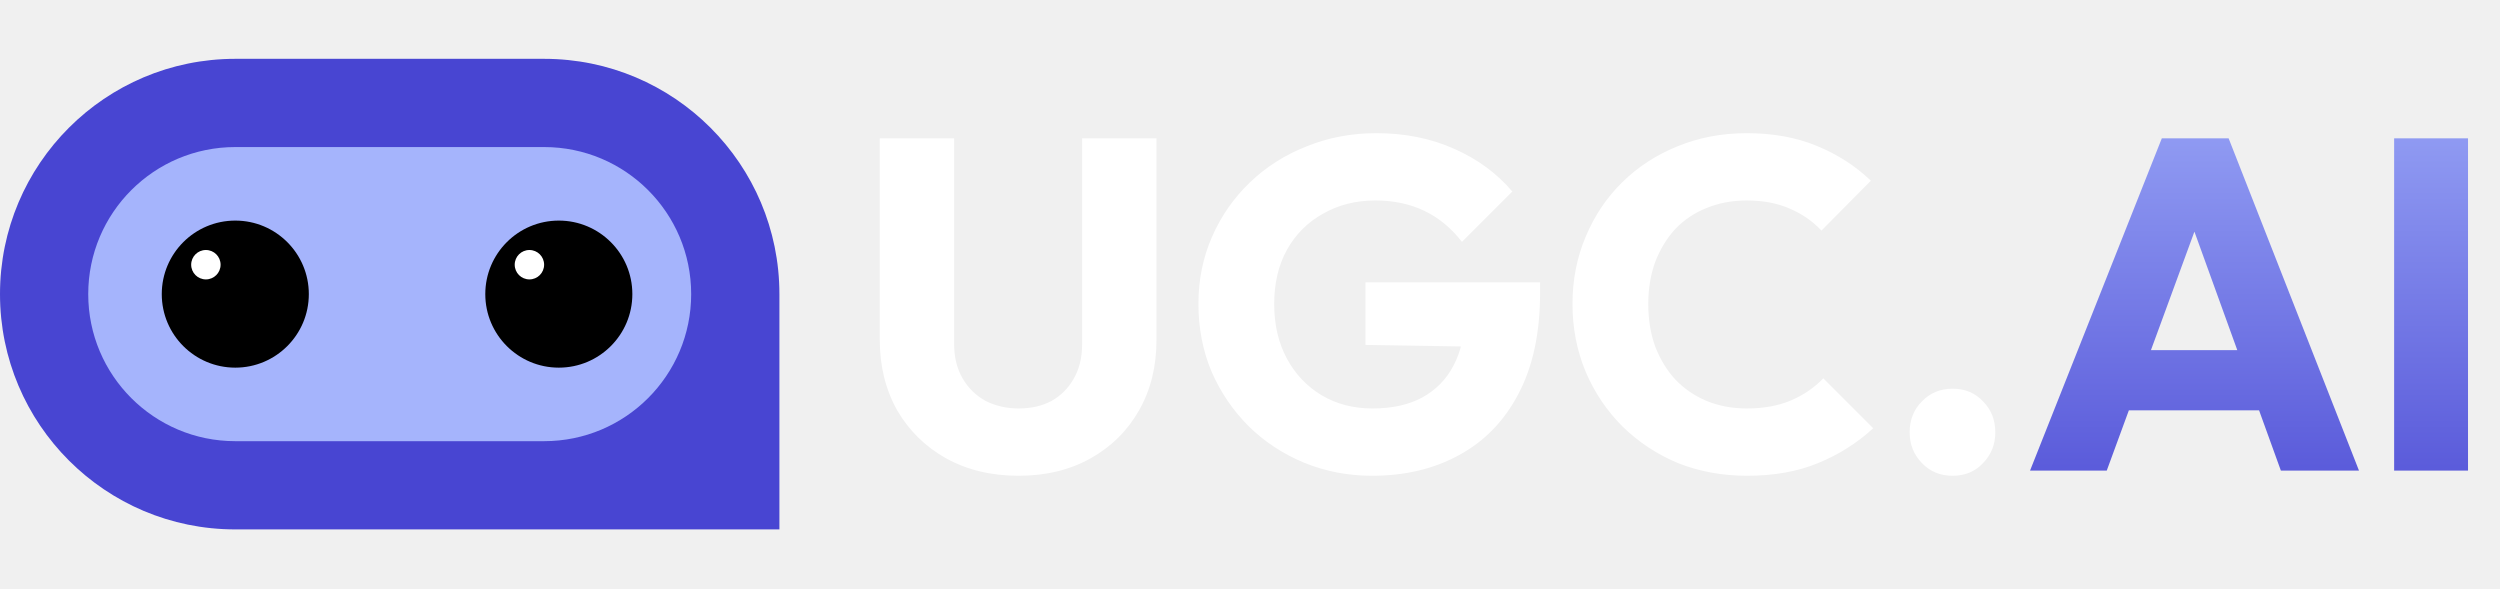
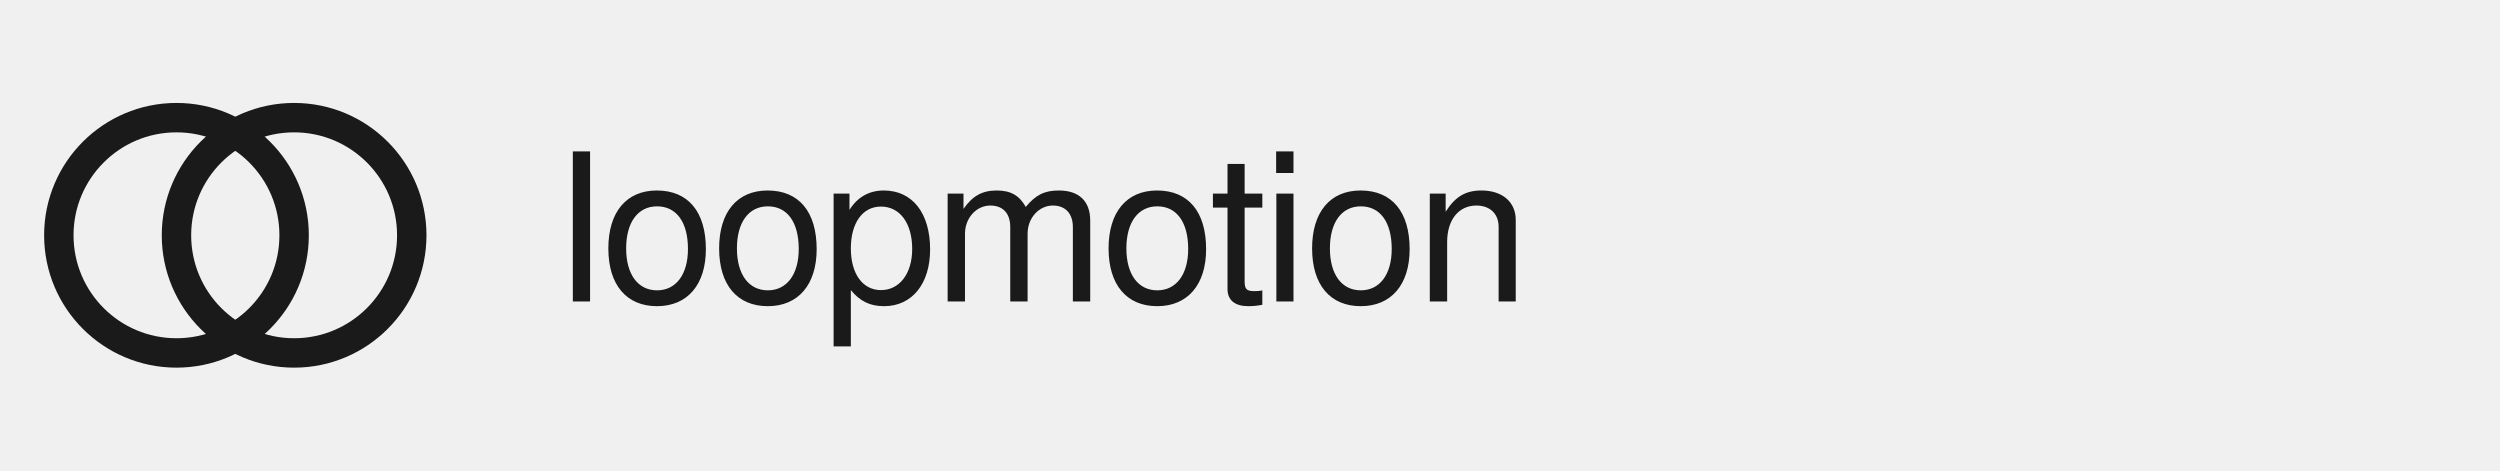
- <svg xmlns="http://www.w3.org/2000/svg" width="170" height="40" viewBox="0 0 170 40" fill="none">
-   <path d="M0 20C0 11.163 7.163 4 16 4H37C45.837 4 53 11.163 53 20V36H16C7.163 36 0 28.837 0 20Z" fill="#4845D2" />
-   <path d="M37 10H16C10.477 10 6 14.477 6 20C6 25.523 10.477 30 16 30H37C42.523 30 47 25.523 47 20C47 14.477 42.523 10 37 10Z" fill="#A5B4FC" />
-   <path d="M16 25C18.761 25 21 22.761 21 20C21 17.239 18.761 15 16 15C13.239 15 11 17.239 11 20C11 22.761 13.239 25 16 25Z" fill="black" />
-   <path d="M14 19C14.552 19 15 18.552 15 18C15 17.448 14.552 17 14 17C13.448 17 13 17.448 13 18C13 18.552 13.448 19 14 19Z" fill="white" />
-   <path d="M38 25C40.761 25 43 22.761 43 20C43 17.239 40.761 15 38 15C35.239 15 33 17.239 33 20C33 22.761 35.239 25 38 25Z" fill="black" />
-   <path d="M36 19C36.552 19 37 18.552 37 18C37 17.448 36.552 17 36 17C35.448 17 35 17.448 35 18C35 18.552 35.448 19 36 19Z" fill="white" />
-   <path d="M69.264 32.352C67.408 32.352 65.765 31.957 64.336 31.168C62.928 30.379 61.819 29.291 61.008 27.904C60.219 26.496 59.824 24.896 59.824 23.104V9.408H64.88V23.392C64.88 24.288 65.072 25.067 65.456 25.728C65.84 26.389 66.363 26.901 67.024 27.264C67.707 27.605 68.453 27.776 69.264 27.776C70.117 27.776 70.864 27.605 71.504 27.264C72.144 26.901 72.645 26.4 73.008 25.76C73.392 25.099 73.584 24.32 73.584 23.424V9.408H78.64V23.136C78.64 24.928 78.245 26.517 77.456 27.904C76.667 29.291 75.568 30.379 74.16 31.168C72.752 31.957 71.12 32.352 69.264 32.352ZM93.301 32.352C91.658 32.352 90.111 32.053 88.661 31.456C87.231 30.859 85.983 30.037 84.917 28.992C83.85 27.925 83.007 26.688 82.389 25.28C81.791 23.851 81.493 22.315 81.493 20.672C81.493 19.029 81.802 17.504 82.421 16.096C83.039 14.688 83.893 13.461 84.981 12.416C86.09 11.349 87.381 10.528 88.853 9.952C90.325 9.355 91.903 9.056 93.589 9.056C95.53 9.056 97.29 9.408 98.869 10.112C100.469 10.816 101.791 11.787 102.837 13.024L99.413 16.448C98.687 15.509 97.834 14.805 96.853 14.336C95.871 13.867 94.762 13.632 93.525 13.632C92.202 13.632 91.018 13.931 89.973 14.528C88.927 15.104 88.106 15.925 87.509 16.992C86.933 18.037 86.645 19.264 86.645 20.672C86.645 22.08 86.933 23.317 87.509 24.384C88.085 25.451 88.874 26.283 89.877 26.88C90.879 27.477 92.031 27.776 93.333 27.776C94.655 27.776 95.775 27.531 96.693 27.04C97.631 26.528 98.346 25.803 98.837 24.864C99.349 23.904 99.605 22.741 99.605 21.376L102.933 23.616L92.853 23.456V19.2H104.725V19.936C104.725 22.645 104.234 24.928 103.253 26.784C102.293 28.619 100.949 30.005 99.221 30.944C97.514 31.883 95.541 32.352 93.301 32.352ZM118.802 32.352C117.117 32.352 115.549 32.064 114.098 31.488C112.669 30.891 111.41 30.059 110.322 28.992C109.256 27.925 108.424 26.688 107.826 25.28C107.229 23.851 106.93 22.315 106.93 20.672C106.93 19.029 107.229 17.504 107.826 16.096C108.424 14.667 109.256 13.429 110.322 12.384C111.389 11.339 112.637 10.528 114.066 9.952C115.517 9.355 117.085 9.056 118.77 9.056C120.562 9.056 122.152 9.344 123.538 9.92C124.946 10.496 126.173 11.285 127.218 12.288L123.858 15.68C123.261 15.04 122.536 14.539 121.682 14.176C120.85 13.813 119.88 13.632 118.77 13.632C117.789 13.632 116.882 13.803 116.05 14.144C115.24 14.464 114.536 14.933 113.938 15.552C113.362 16.171 112.904 16.917 112.562 17.792C112.242 18.667 112.082 19.627 112.082 20.672C112.082 21.739 112.242 22.709 112.562 23.584C112.904 24.459 113.362 25.205 113.938 25.824C114.536 26.443 115.24 26.923 116.05 27.264C116.882 27.605 117.789 27.776 118.77 27.776C119.922 27.776 120.925 27.595 121.778 27.232C122.632 26.869 123.368 26.368 123.986 25.728L127.378 29.12C126.29 30.123 125.042 30.912 123.634 31.488C122.248 32.064 120.637 32.352 118.802 32.352ZM132.769 32.352C131.937 32.352 131.243 32.064 130.689 31.488C130.134 30.912 129.857 30.219 129.857 29.408C129.857 28.555 130.134 27.851 130.689 27.296C131.243 26.72 131.937 26.432 132.769 26.432C133.622 26.432 134.315 26.72 134.849 27.296C135.403 27.851 135.681 28.555 135.681 29.408C135.681 30.219 135.403 30.912 134.849 31.488C134.315 32.064 133.622 32.352 132.769 32.352Z" fill="white" />
-   <path d="M138.043 32L147.003 9.408H151.547L160.411 32H155.099L148.315 13.248H150.139L143.259 32H138.043ZM143.131 27.904V23.808H155.451V27.904H143.131ZM162.801 32V9.408H167.825V32H162.801Z" fill="url(#paint0_linear_9843_4741)" />
-   <defs>
-     <linearGradient id="paint0_linear_9843_4741" x1="114" y1="0" x2="114" y2="40" gradientUnits="userSpaceOnUse">
-       <stop stop-color="#A5B4FC" />
-       <stop offset="1" stop-color="#4845D2" />
-     </linearGradient>
-   </defs>
+ <svg xmlns="http://www.w3.org/2000/svg" viewBox="0 0 340 64" fill="none">
+   <circle cx="24" cy="32" r="16" stroke="#1A1A1A" stroke-width="4" />
+   <circle cx="40" cy="32" r="16" stroke="#1A1A1A" stroke-width="4" />
+   <text x="76" y="41" font-family="Helvetica, Arial, sans-serif" font-size="28" font-weight="500" letter-spacing="-0.5" fill="#1A1A1A">loopmotion</text>
</svg>
